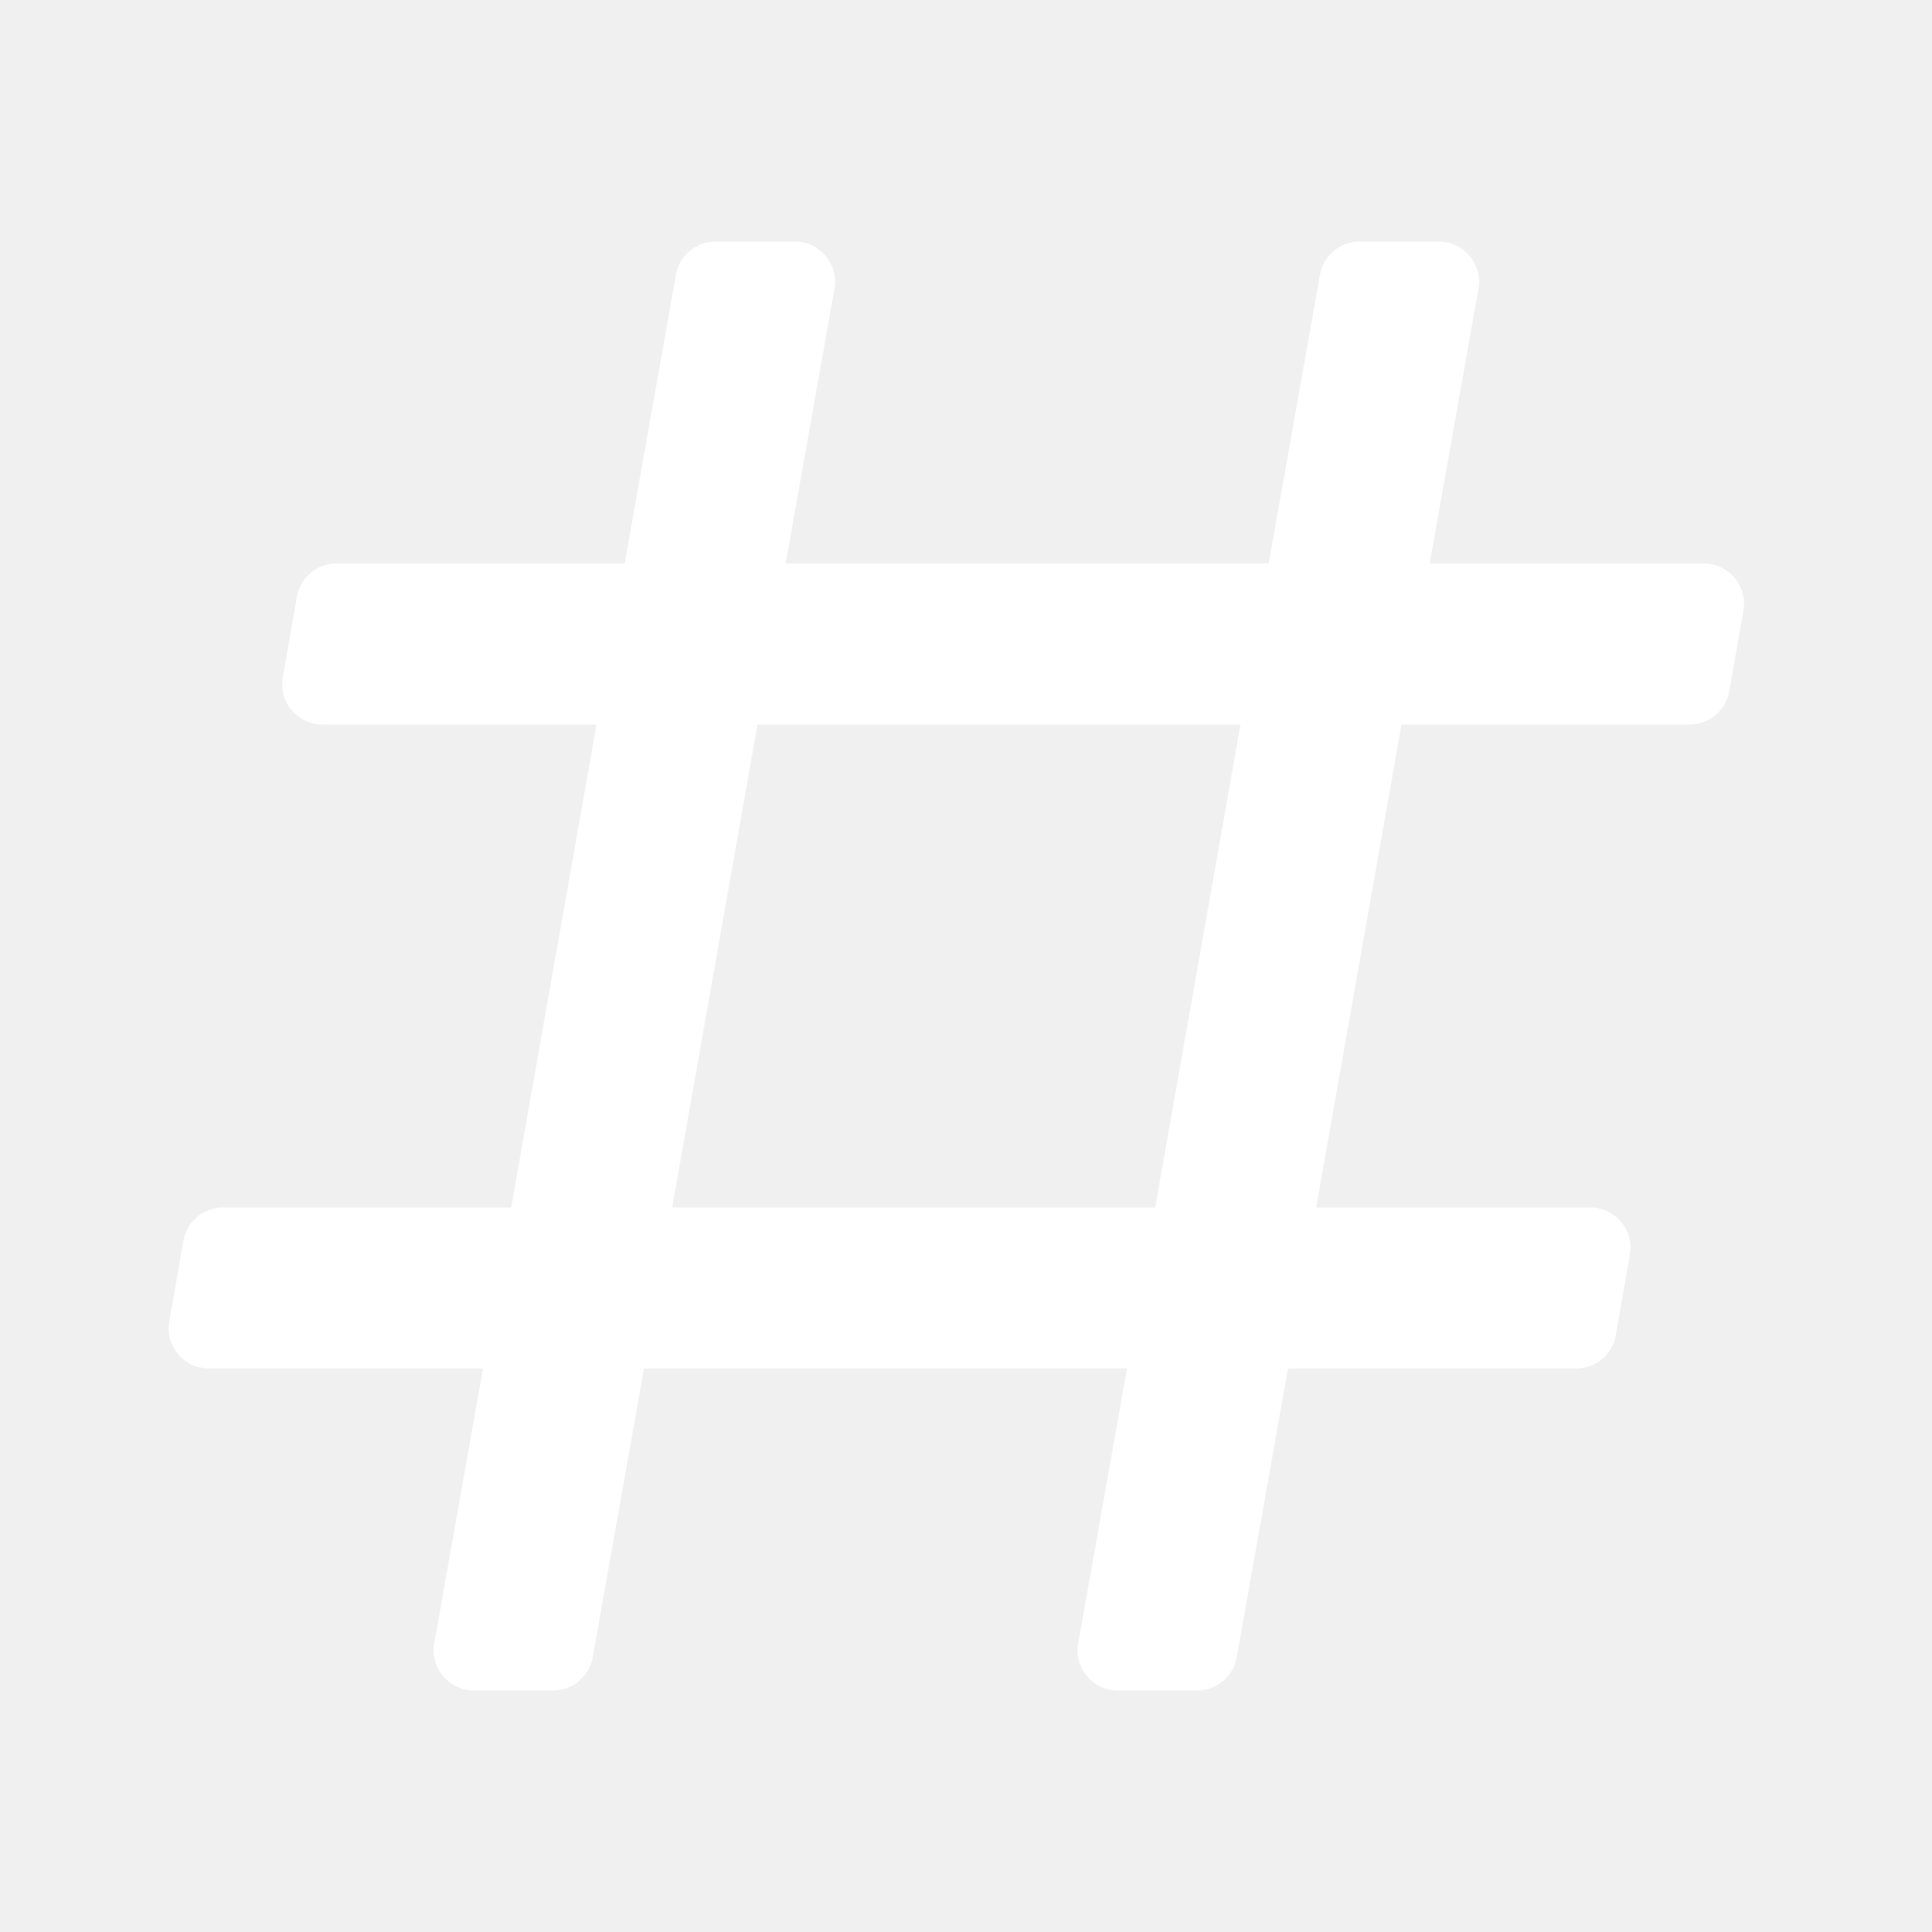
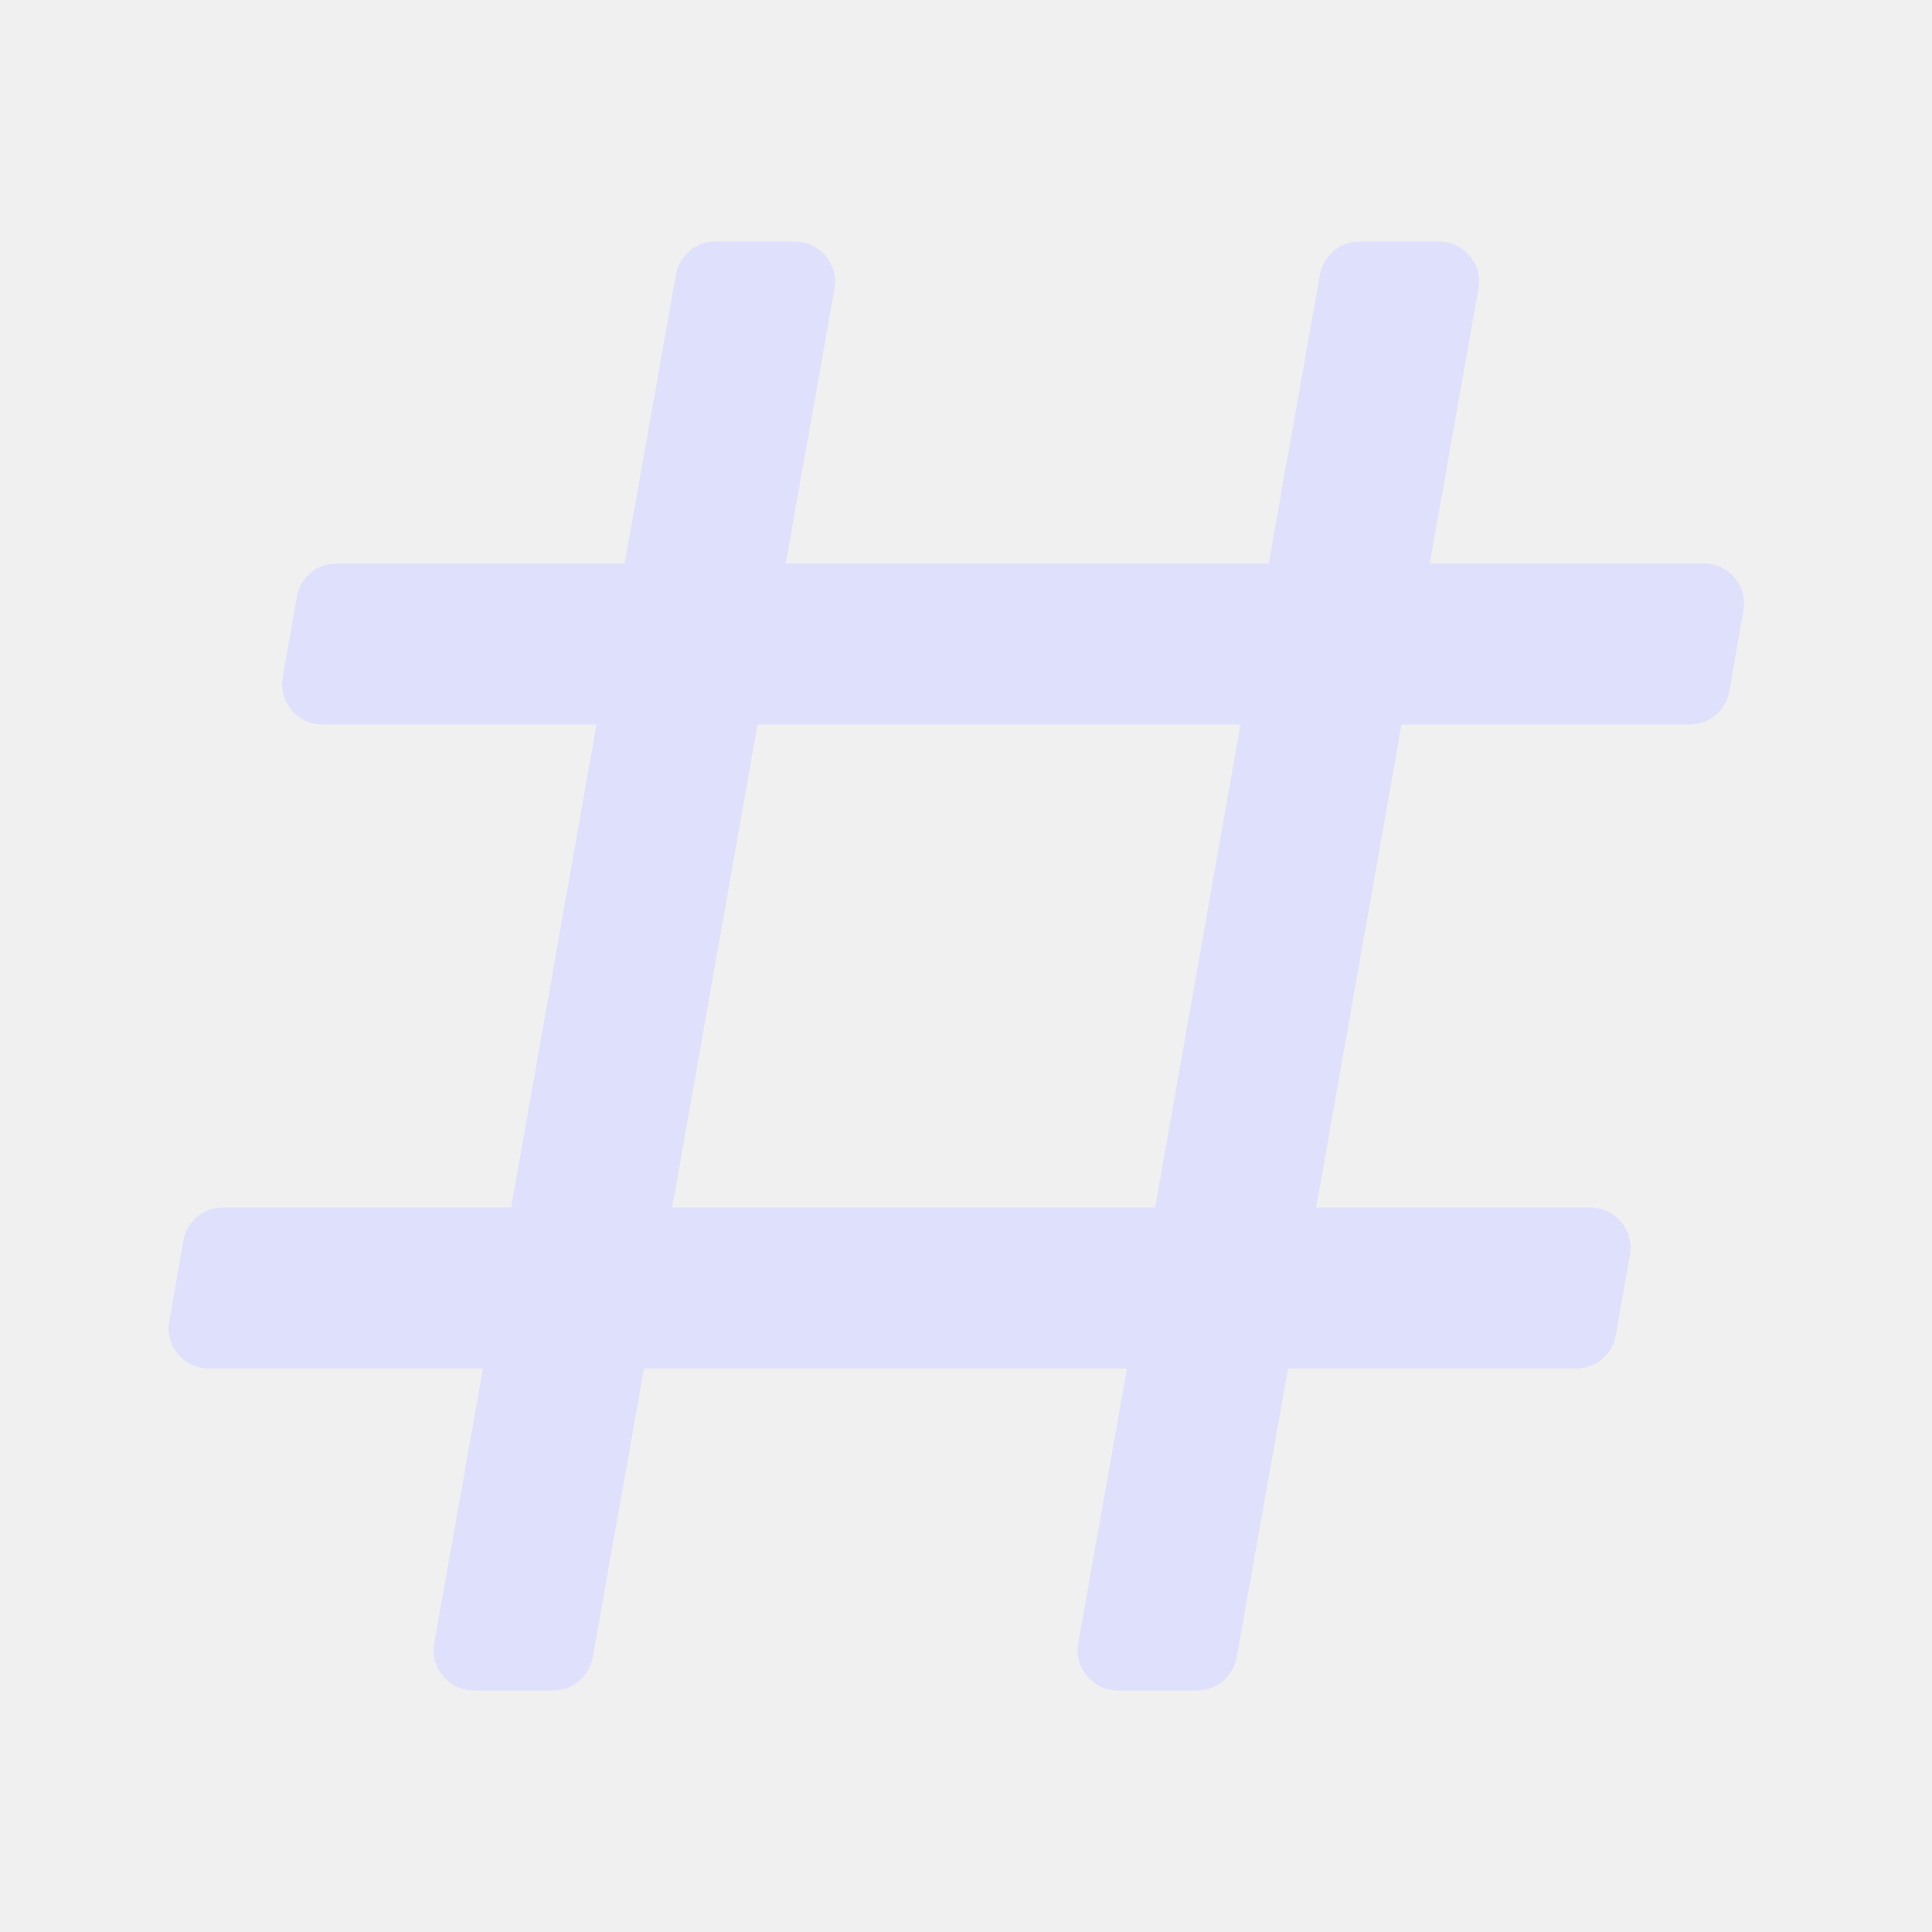
<svg xmlns="http://www.w3.org/2000/svg" width="24" height="24" viewBox="0 0 24 24" class="icon-1DeIlz">
-   <path fill="white" fill-rule="evenodd" clip-rule="evenodd" d="M5.887 21C5.575 21 5.34 20.719 5.394 20.413L6 17H2.595C2.284 17 2.049 16.72 2.103 16.414L2.278 15.414C2.319 15.175 2.527 15 2.77 15H6.35L7.41 9H4.005C3.694 9 3.459 8.72 3.513 8.414L3.688 7.414C3.729 7.175 3.937 7 4.18 7H7.76L8.397 3.413C8.439 3.174 8.647 3 8.889 3H9.873C10.184 3 10.42 3.281 10.366 3.587L9.76 7H15.76L16.397 3.413C16.439 3.174 16.647 3 16.889 3H17.873C18.184 3 18.42 3.281 18.366 3.587L17.76 7H21.165C21.476 7 21.711 7.28 21.657 7.586L21.482 8.586C21.441 8.825 21.233 9 20.99 9H17.41L16.35 15H19.755C20.066 15 20.301 15.28 20.247 15.586L20.072 16.586C20.031 16.825 19.823 17 19.58 17H16L15.363 20.587C15.321 20.826 15.113 21 14.871 21H13.887C13.575 21 13.34 20.719 13.394 20.413L14 17H8L7.363 20.587C7.321 20.826 7.113 21 6.871 21H5.887ZM9.41 9L8.35 15H14.35L15.41 9H9.41Z" />
+   <path fill="#dee0fc" fill-rule="evenodd" clip-rule="evenodd" d="M5.887 21C5.575 21 5.34 20.719 5.394 20.413L6 17H2.595C2.284 17 2.049 16.72 2.103 16.414L2.278 15.414C2.319 15.175 2.527 15 2.77 15H6.35L7.41 9H4.005C3.694 9 3.459 8.72 3.513 8.414L3.688 7.414C3.729 7.175 3.937 7 4.18 7H7.76L8.397 3.413C8.439 3.174 8.647 3 8.889 3H9.873C10.184 3 10.42 3.281 10.366 3.587L9.76 7H15.76L16.397 3.413C16.439 3.174 16.647 3 16.889 3H17.873C18.184 3 18.42 3.281 18.366 3.587L17.76 7H21.165C21.476 7 21.711 7.28 21.657 7.586L21.482 8.586C21.441 8.825 21.233 9 20.99 9H17.41L16.35 15H19.755C20.066 15 20.301 15.28 20.247 15.586L20.072 16.586C20.031 16.825 19.823 17 19.58 17H16L15.363 20.587C15.321 20.826 15.113 21 14.871 21H13.887C13.575 21 13.34 20.719 13.394 20.413L14 17H8L7.363 20.587C7.321 20.826 7.113 21 6.871 21H5.887ZM9.41 9L8.35 15H14.35L15.41 9H9.41Z" />
</svg>
